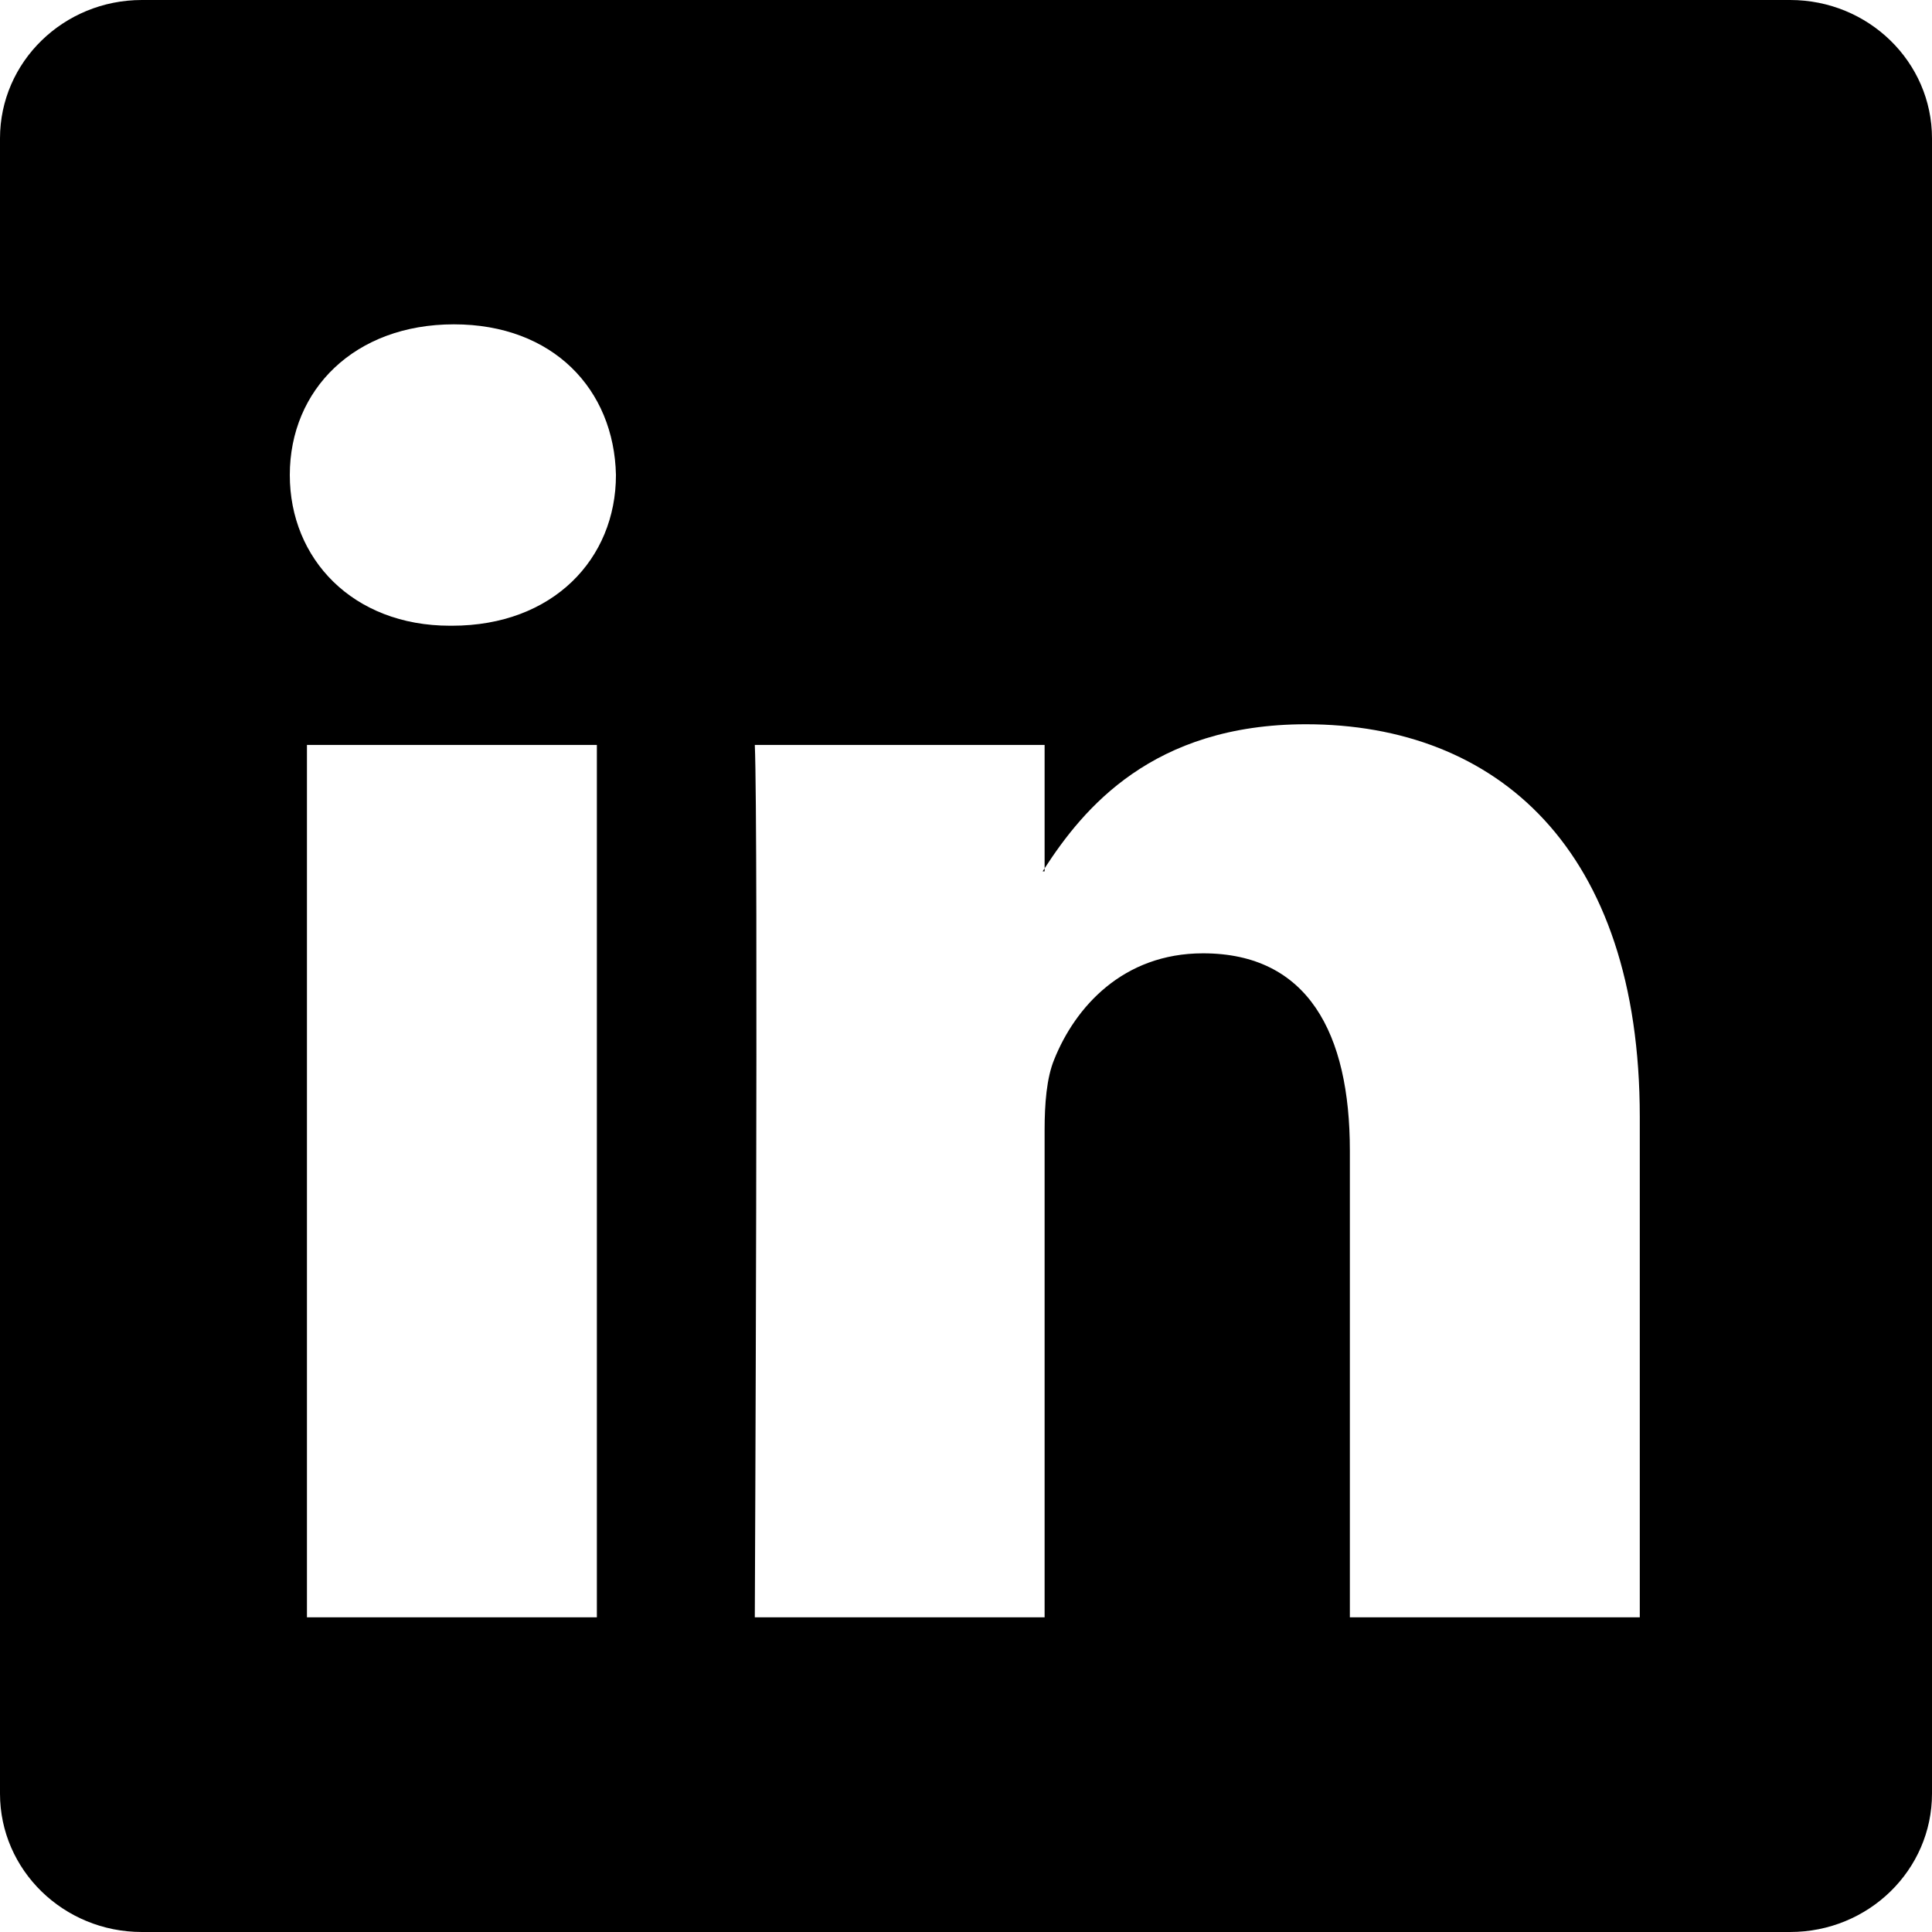
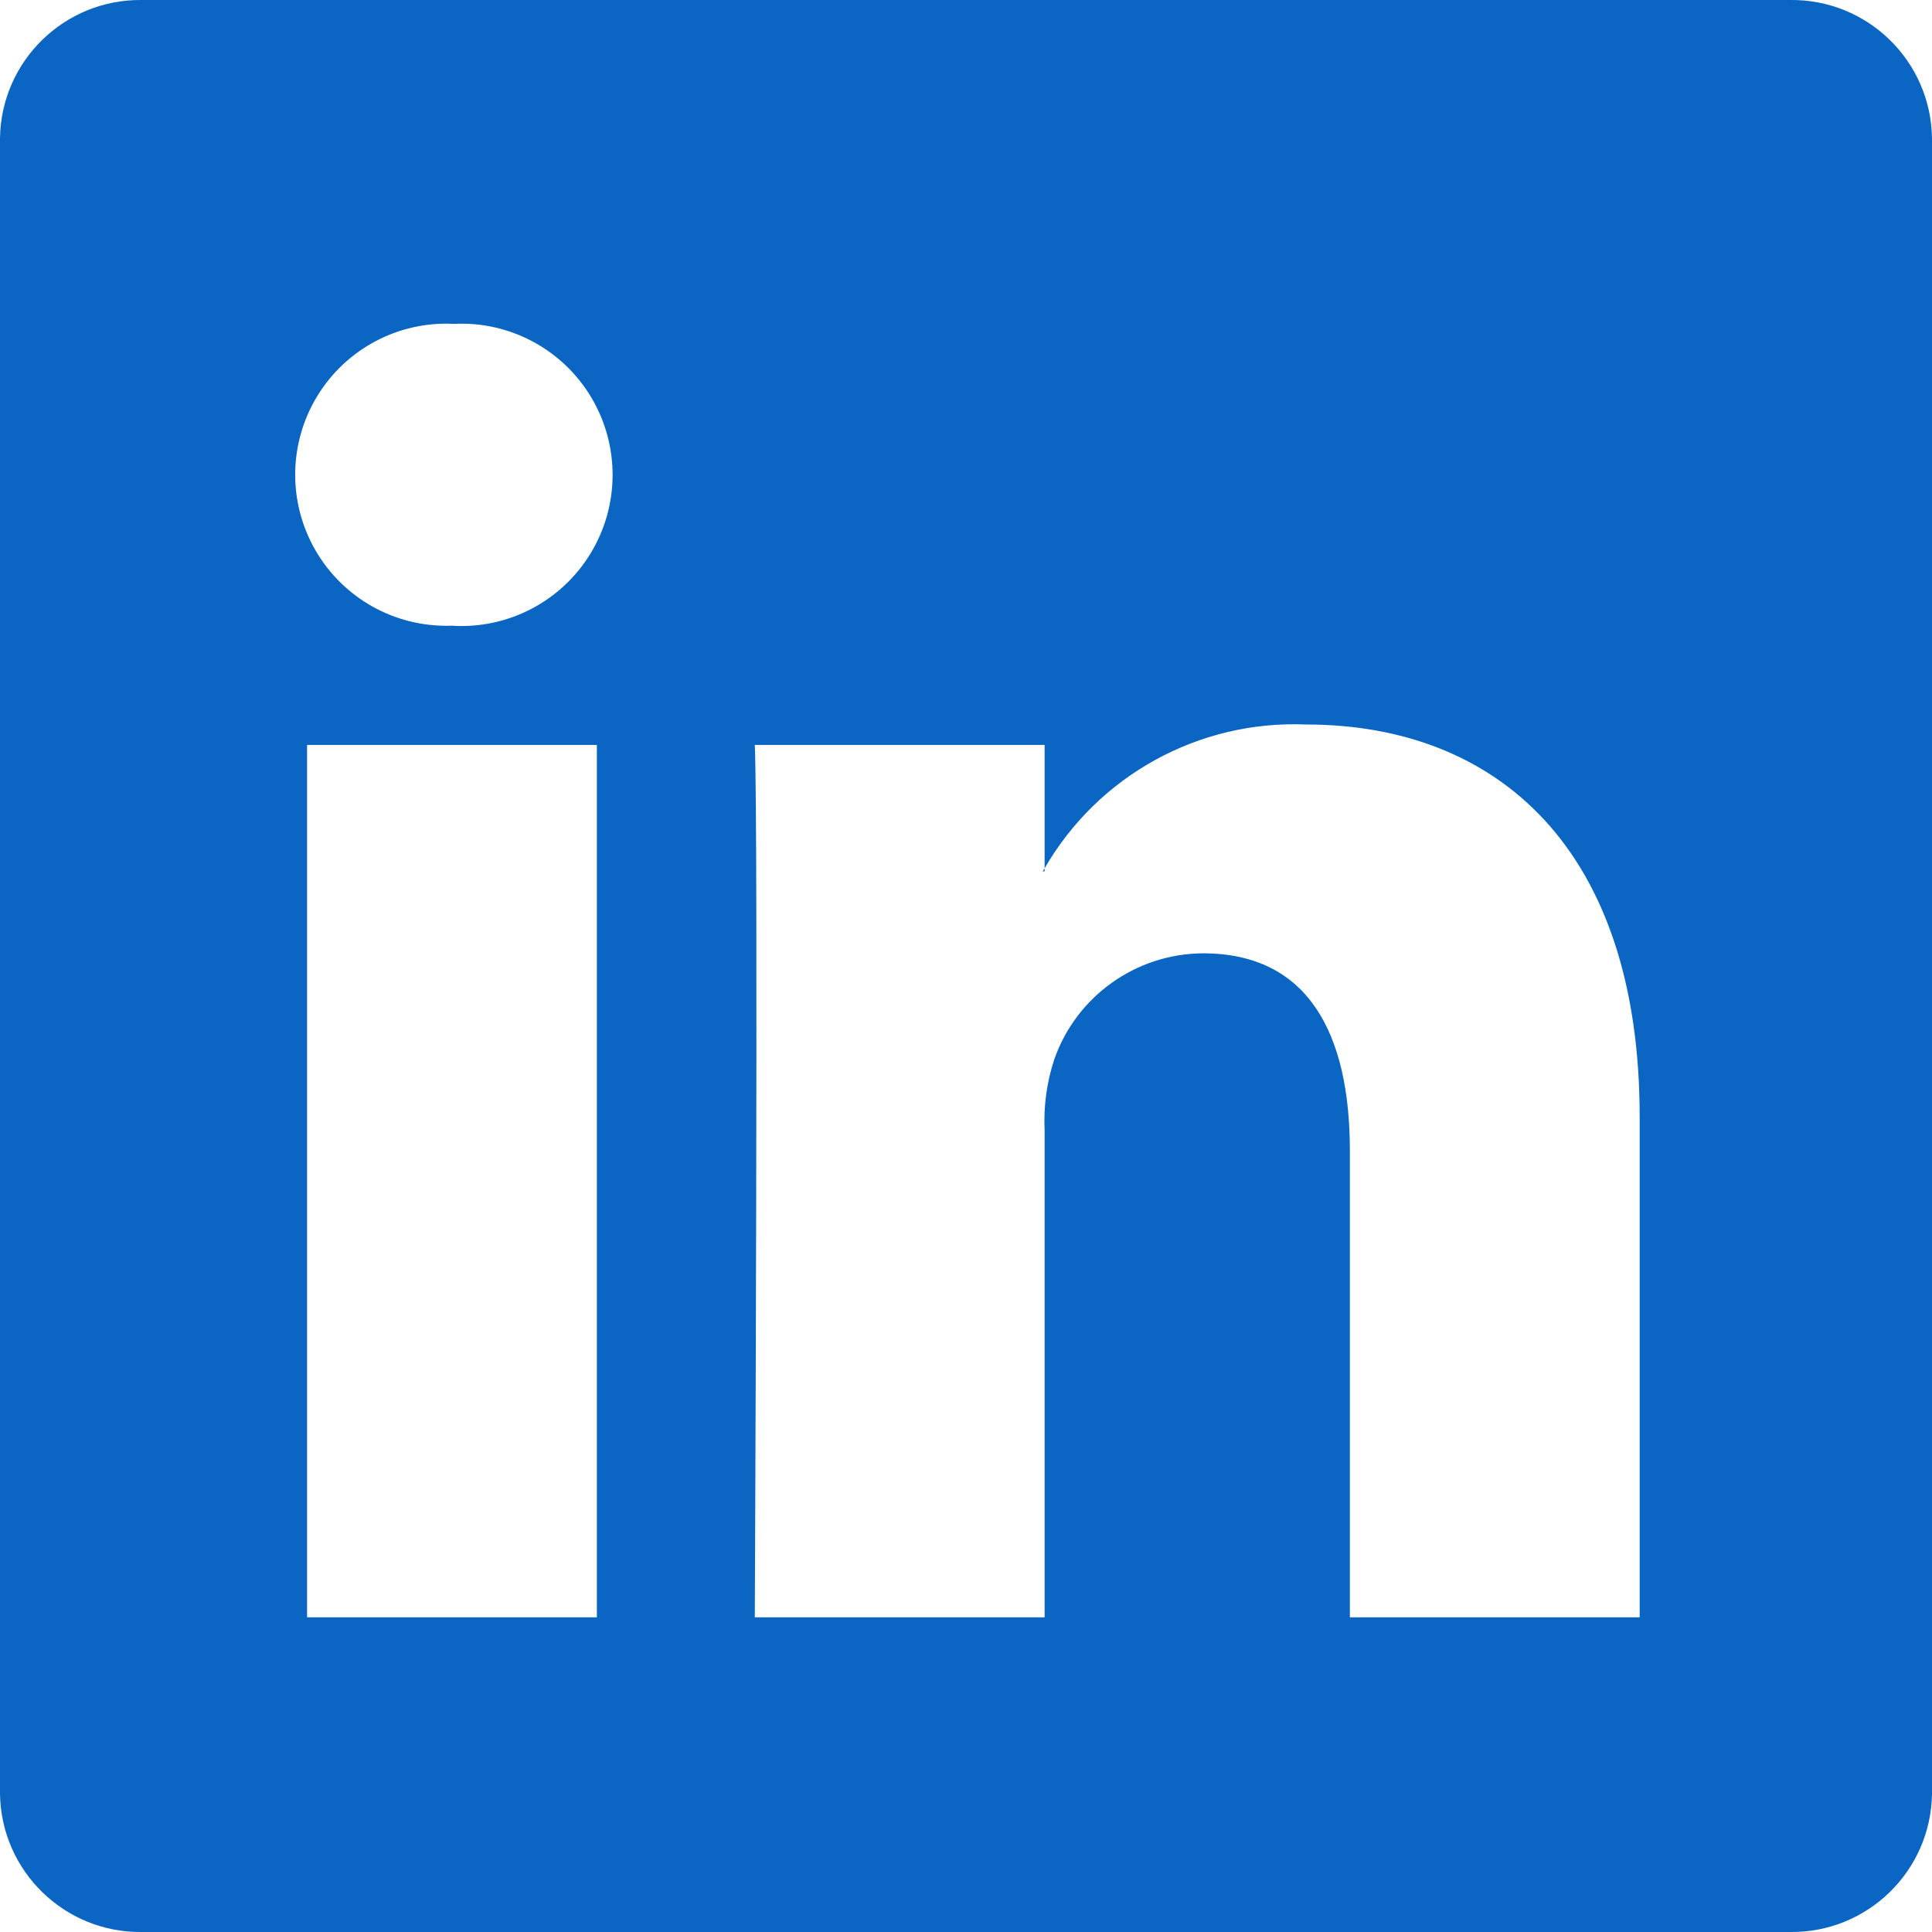
- <svg xmlns="http://www.w3.org/2000/svg" width="16" height="16" fill="currentColor" class="bi bi-linkedin" viewBox="0 0 16 16">
-   <path d="M0 1.146C0 .513.526 0 1.175 0h13.65C15.474 0 16 .513 16 1.146v13.708c0 .633-.526 1.146-1.175 1.146H1.175C.526 16 0 15.487 0 14.854V1.146zm4.943 12.248V6.169H2.542v7.225h2.401zm-1.2-8.212c.837 0 1.358-.554 1.358-1.248-.015-.709-.52-1.248-1.342-1.248-.822 0-1.359.54-1.359 1.248 0 .694.521 1.248 1.327 1.248h.016zm4.908 8.212V9.359c0-.216.016-.432.08-.586.173-.431.568-.878 1.232-.878.869 0 1.216.662 1.216 1.634v3.865h2.401V9.25c0-2.22-1.184-3.252-2.764-3.252-1.274 0-1.845.7-2.165 1.193v.025h-.016a5.54 5.54 0 0 1 .016-.025V6.169h-2.4c.03.678 0 7.225 0 7.225h2.4z" />
+ <svg xmlns="http://www.w3.org/2000/svg" width="16" height="16" viewBox="0 0 16 16">
+   <path id="linkedin" d="M0,1.146A1.161,1.161,0,0,1,1.175,0h13.65A1.161,1.161,0,0,1,16,1.146V14.854A1.161,1.161,0,0,1,14.825,16H1.175A1.161,1.161,0,0,1,0,14.854ZM4.943,13.394V6.169h-2.4v7.225Zm-1.2-8.212a1.252,1.252,0,1,0,.016-2.5,1.251,1.251,0,1,0-.032,2.5Zm4.908,8.212V9.359a1.63,1.63,0,0,1,.08-.586,1.313,1.313,0,0,1,1.232-.878c.869,0,1.216.662,1.216,1.634v3.865h2.4V9.25C13.58,7.03,12.4,6,10.816,6A2.386,2.386,0,0,0,8.651,7.191v.025H8.635l.016-.025V6.169h-2.4c.03.678,0,7.225,0,7.225Z" fill="#0a66c2" />
</svg>
